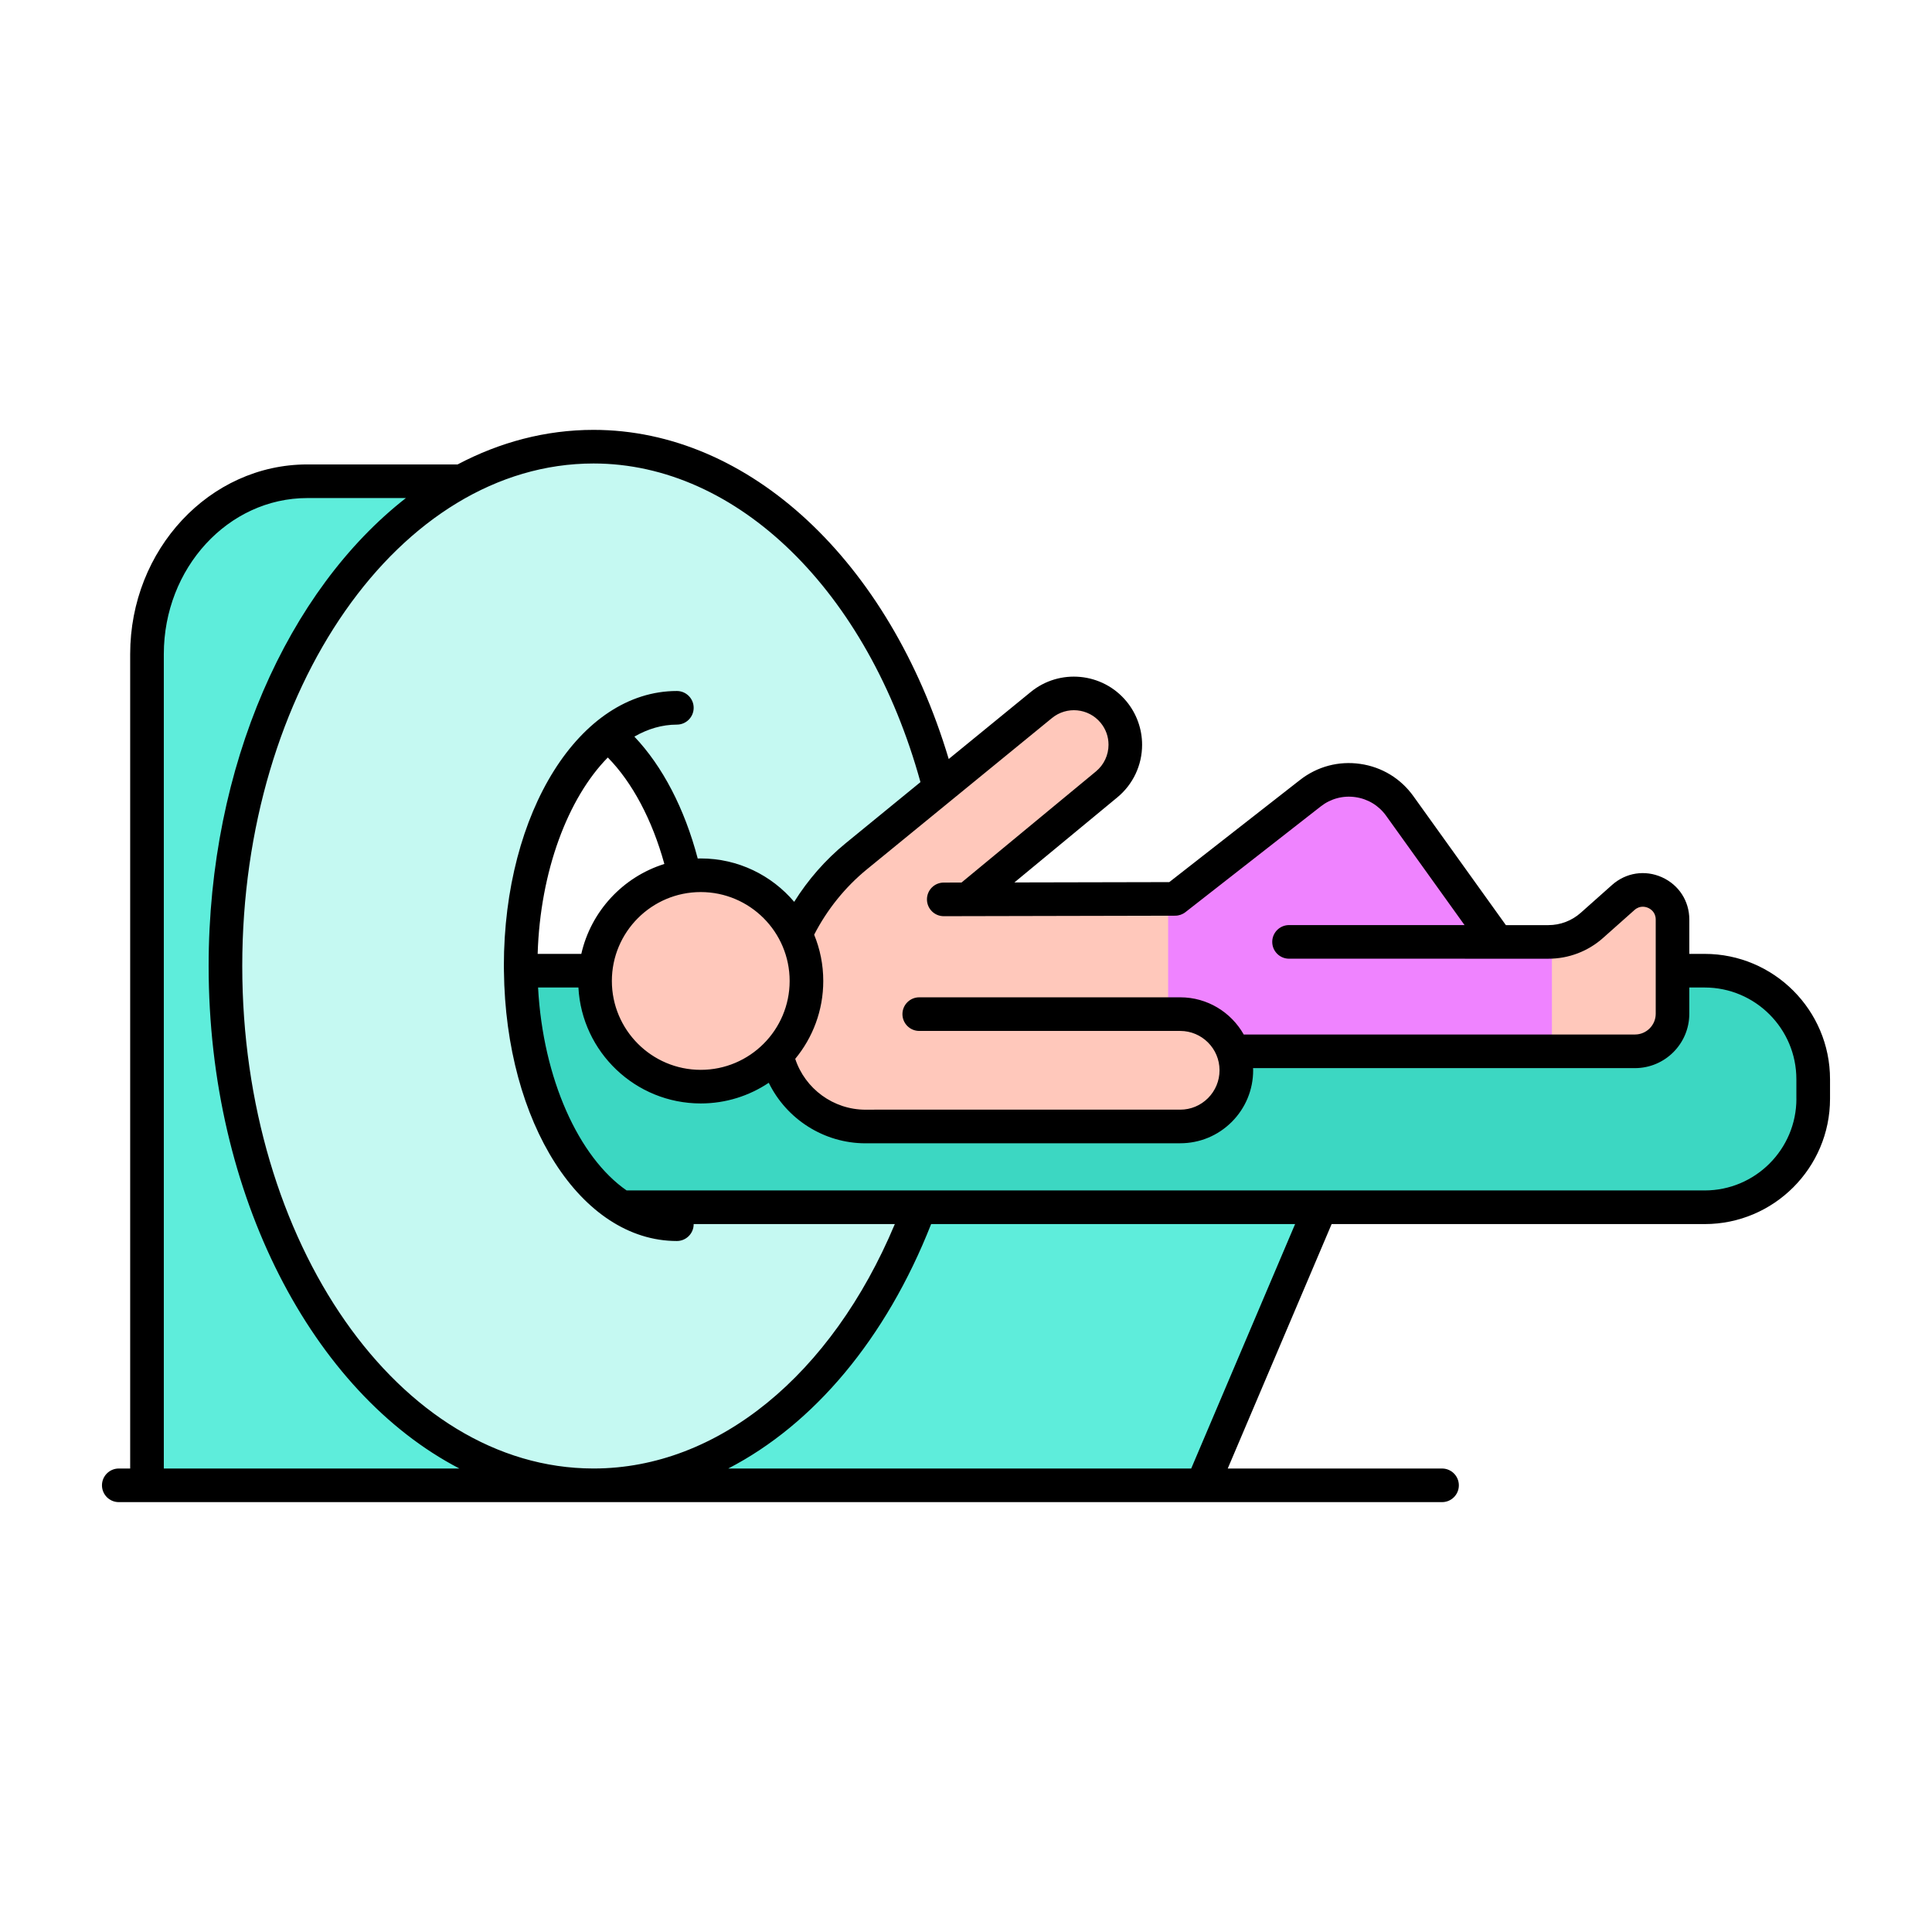
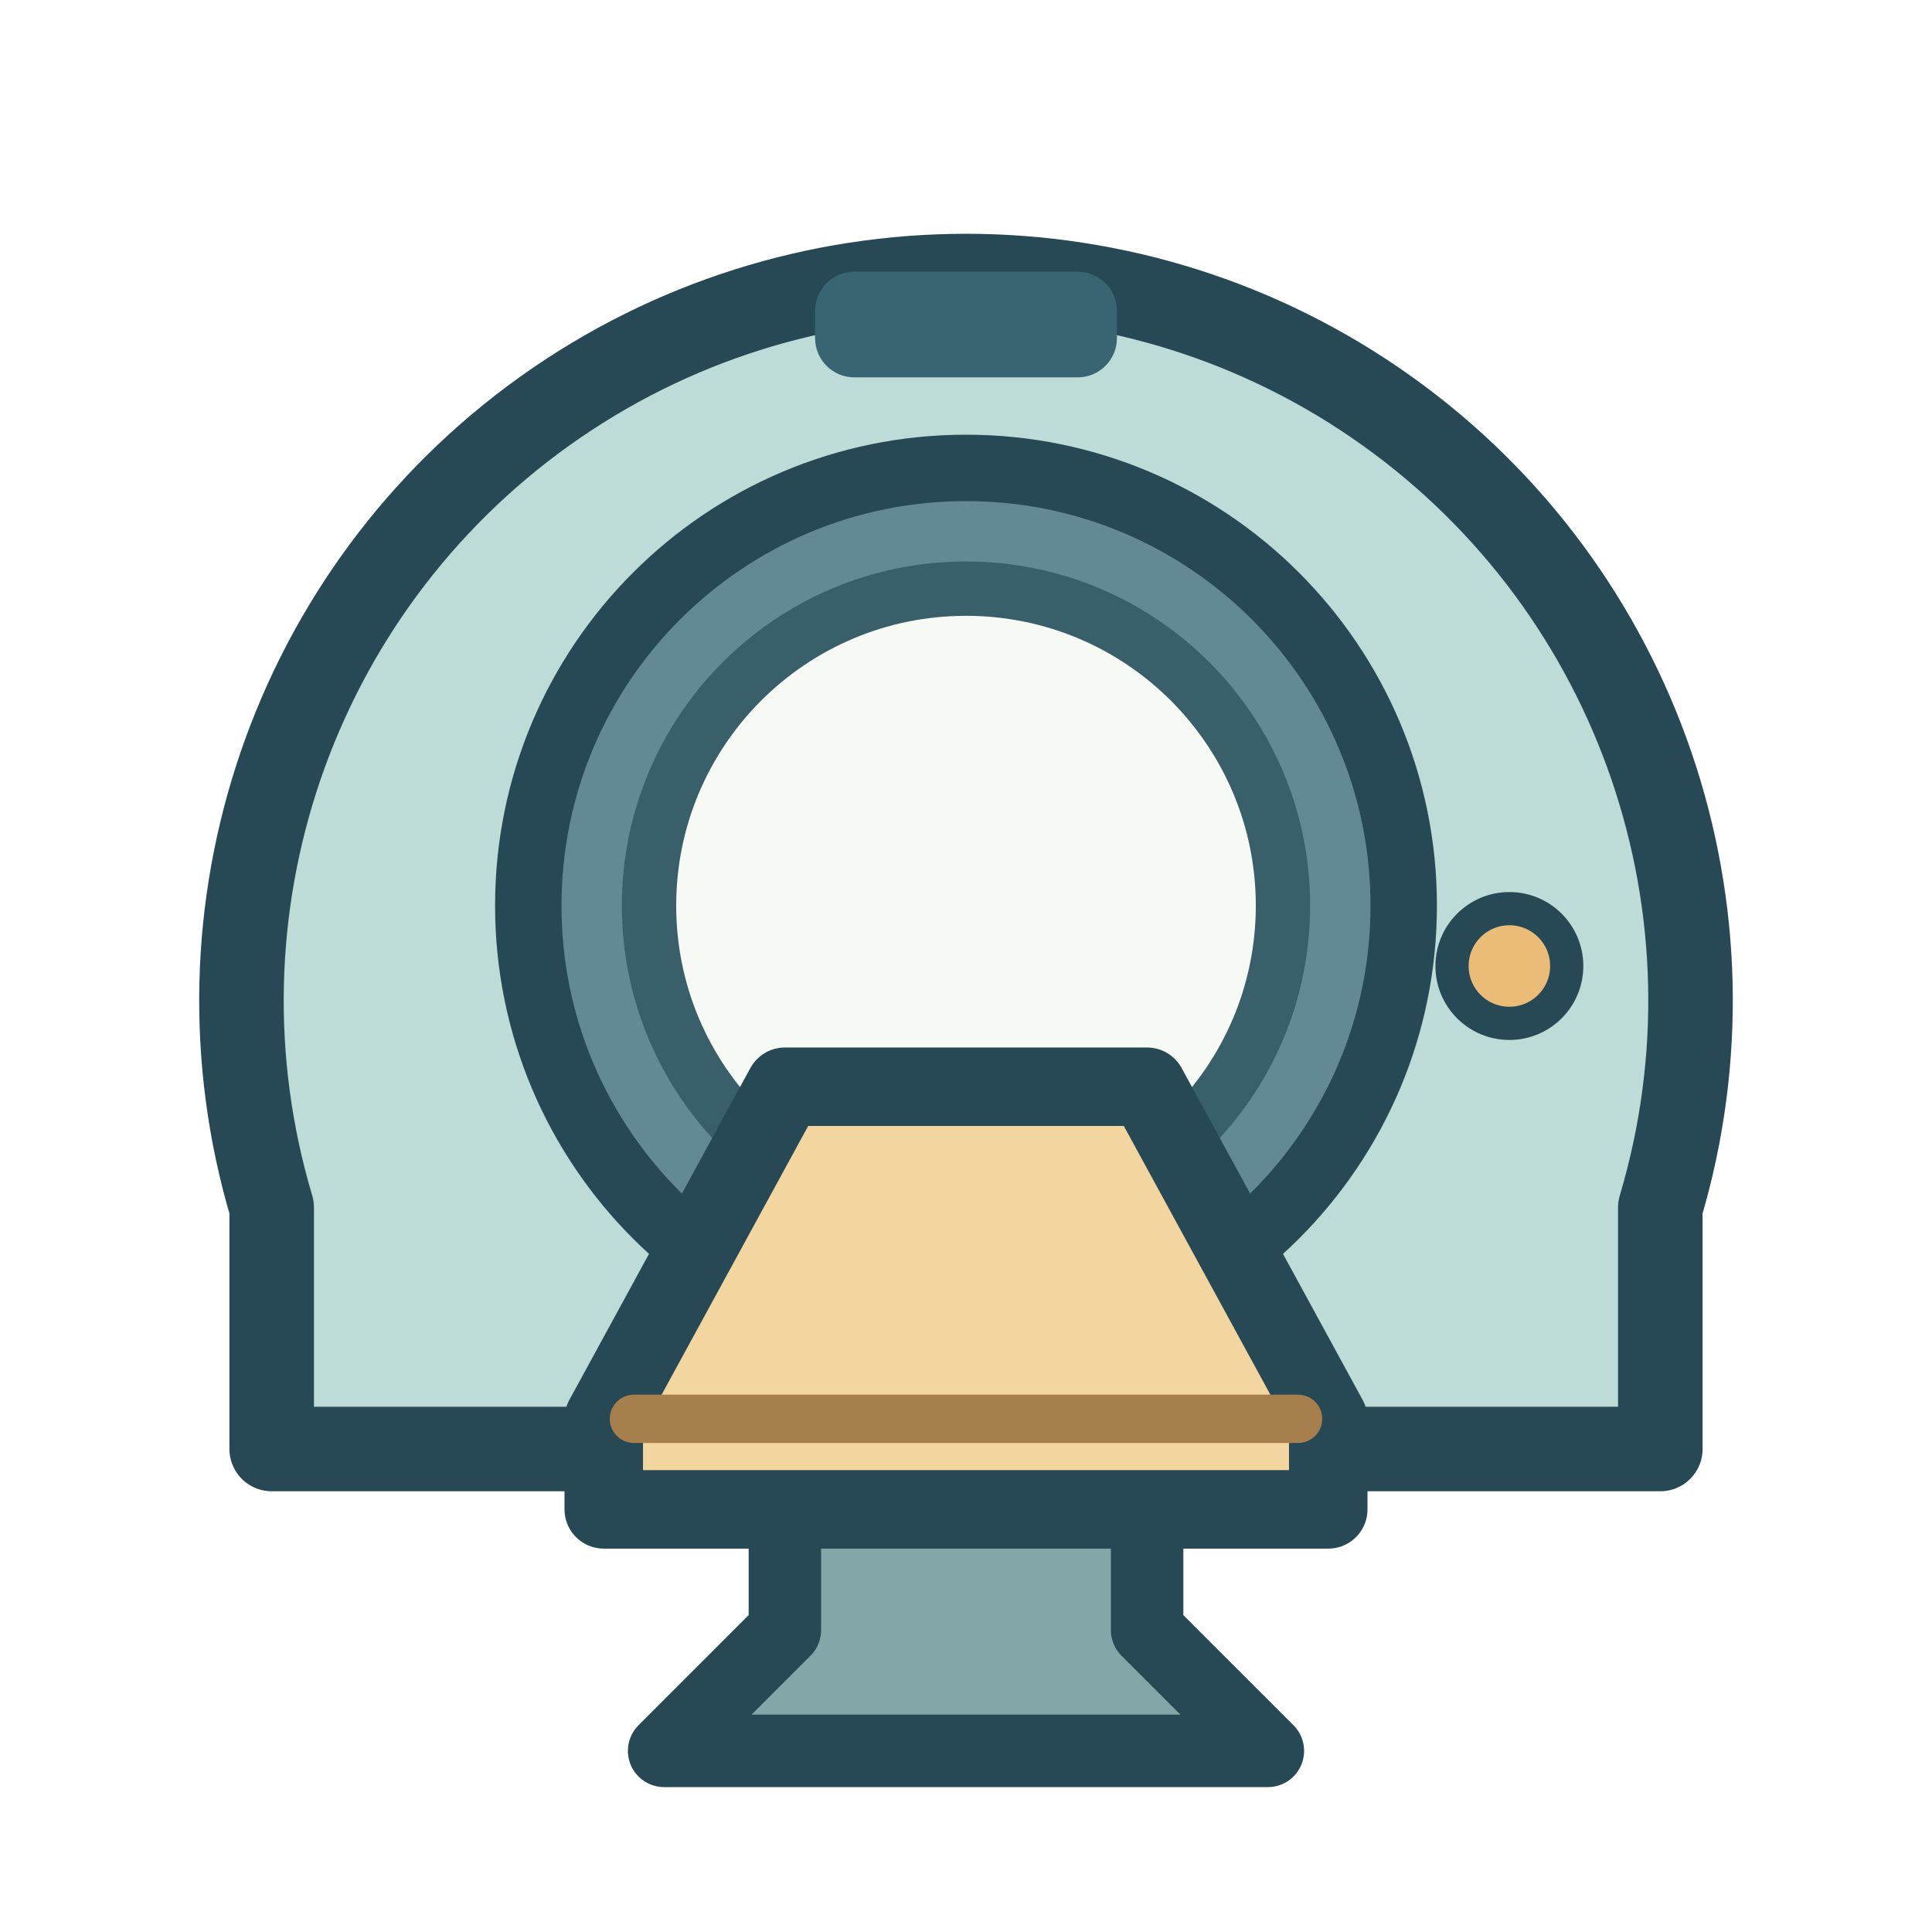
- <svg xmlns="http://www.w3.org/2000/svg" enable-background="new 0 0 100 100" viewBox="0 0 100 100" id="ct-scan">
-   <path fill="#5eeddb" d="M47.597,62.487l-0.071,0.187c-2.669,7.041-7.368,12.011-12.89,13.637l-1.93,0.568h29.527    l6.116-14.393H47.597z" />
-   <path fill="#ffc8bb" d="M36.272,45.302c-3.017,0-5.472,2.455-5.472,5.472c0,3.016,2.455,5.469,5.472,5.469    c3.016,0,5.469-2.454,5.469-5.469C41.742,47.757,39.288,45.302,36.272,45.302z" />
-   <path fill="#ffc8bb" d="M85.665,46.2c-0.548-0.246-1.199-0.144-1.642,0.253l-1.627,1.445    c-0.618,0.551-1.416,0.854-2.249,0.854h-2.649l-5.044-7.036c-0.519-0.723-1.289-1.191-2.17-1.319    c-0.883-0.124-1.761,0.11-2.455,0.656l-6.887,5.382l-0.118,0.09L48.85,46.552l1.232-0.003l7.196-5.95    c0.614-0.507,0.967-1.255,0.967-2.051c0-0.628-0.211-1.214-0.609-1.693c-0.506-0.612-1.254-0.963-2.052-0.963    c-0.617,0-1.218,0.216-1.693,0.607l-9.567,7.818c-1.291,1.055-2.359,2.412-3.088,3.924l-0.059,0.123l0.057,0.124    c0.336,0.727,0.507,1.496,0.507,2.285c0,1.363-0.511,2.671-1.438,3.684L40.2,54.572l0.037,0.15    c0.512,2.111,2.389,3.586,4.565,3.586h0.03l16.256-0.003c0.774,0,1.503-0.302,2.055-0.851c0.095-0.095,0.184-0.199,0.26-0.305    c0.386-0.506,0.59-1.112,0.59-1.753c0-0.393-0.078-0.767-0.22-1.109l0.056,0.129h20.794c1.073,0,1.946-0.872,1.946-1.943v-4.878    C86.57,46.985,86.223,46.45,85.665,46.2z" />
-   <path fill="#ef83ff" d="M77.498,48.753l-5.044-7.036c-0.519-0.723-1.289-1.191-2.17-1.319    c-0.883-0.124-1.761,0.11-2.455,0.656l-6.887,5.382l-0.118,0.09h-0.362v5.965h0.626c1.156,0,2.202,0.687,2.666,1.751l0.076,0.174    h16.497v-5.664H77.498z" />
-   <path fill="#3cd7c2" d="M88.234,50.243H86.57v2.23c0,1.071-0.873,1.943-1.946,1.943h-20.78l0.078,0.352    c0.048,0.218,0.071,0.423,0.071,0.628c0,0.775-0.303,1.505-0.852,2.057c-0.549,0.549-1.279,0.852-2.054,0.852l-16.286,0.003    c-2.027,0-3.87-1.348-4.483-3.278l-0.133-0.421l-0.333,0.289c-0.998,0.867-2.27,1.344-3.58,1.344    c-3.018,0-5.472-2.454-5.472-5.469c0-0.042,0.003-0.083,0.006-0.124c0.002-0.035,0.005-0.071,0.006-0.107l0.01-0.3H26.95    l0.007,0.297c0.127,5.298,2.136,9.969,5.117,11.9l0.072,0.047h56.088c3.097,0,5.617-2.52,5.617-5.617v-1.009    C93.852,52.763,91.332,50.243,88.234,50.243z" />
-   <path fill="#c5f9f2" d="M27.242,50.234L27.239,50c0-4.889,1.613-9.308,4.221-11.592l0.058,0.052    c1.627,1.458,2.901,3.843,3.587,6.718l0.118,0.494l0.506-0.052c0.189-0.019,0.367-0.029,0.544-0.029    c1.799,0,3.442,0.92,4.396,2.46l0.534,0.862l0.472-0.897c0.703-1.334,1.682-2.535,2.832-3.472l4.451-3.638l-0.095-0.361    C46.065,29.949,38.774,22.83,30.722,22.83c-10.666,0-19.343,12.188-19.343,27.17c0,14.97,8.671,27.158,19.328,27.17h0.027    c7.089-0.006,13.596-5.441,16.983-14.183l0.306-0.79H32.257C29.27,60.255,27.302,55.56,27.242,50.234z" />
-   <path fill="#5eeddb" d="M26.822,76.312C18.042,73.72,11.669,62.654,11.669,50c0-10.583,4.44-20.221,11.311-24.556    l0.848-0.535h-7.923c-4.575,0-8.297,4.015-8.297,8.949V76.88h21.138L26.822,76.312z" />
-   <path d="M88.234,49.373h-0.795v-1.777c0-0.958-0.543-1.797-1.418-2.19c-0.874-0.392-1.862-0.24-2.579,0.397l-1.625,1.445   c-0.461,0.41-1.054,0.636-1.671,0.636l-2.202,0l-4.786-6.673c-0.658-0.918-1.635-1.512-2.752-1.672   c-1.117-0.161-2.224,0.134-3.116,0.83l-6.768,5.289l-8.017,0.017l5.327-4.403c0.815-0.673,1.283-1.666,1.283-2.723   c0-0.818-0.287-1.616-0.809-2.246c-1.239-1.501-3.469-1.713-4.968-0.475l-4.232,3.458C46.036,29.041,38.772,22.25,30.722,22.25   c-2.476,0-4.848,0.634-7.037,1.789h-7.78c-5.055,0-9.167,4.405-9.167,9.819V76.01h-0.59c-0.48,0-0.87,0.39-0.87,0.87   c0,0.48,0.39,0.87,0.87,0.87h1.458c0.001,0,0.002,0,0.003,0c0.001,0,0.002,0,0.003,0h23.094c0.005,0,0.011,0,0.016,0   c0.004,0,0.008,0,0.012,0h31.493c0.002,0,0.004,0.001,0.006,0.001c0.003,0,0.005-0.001,0.008-0.001H74.64   c0.48,0,0.87-0.39,0.87-0.87c0-0.48-0.39-0.87-0.87-0.87H63.548l5.377-12.652h19.31c3.577,0,6.487-2.91,6.487-6.487v-1.009   C94.722,52.284,91.812,49.373,88.234,49.373z M54.445,37.17c0.762-0.629,1.893-0.522,2.522,0.239   c0.268,0.324,0.41,0.718,0.41,1.138c0,0.536-0.237,1.04-0.651,1.382l-6.958,5.751l-0.921,0.002   c-0.481,0.001-0.869,0.391-0.868,0.872c0.001,0.48,0.39,0.868,0.87,0.868c0.001,0,0.001,0,0.002,0l11.975-0.026   c0.194,0,0.381-0.065,0.534-0.185l7.003-5.472c0.514-0.402,1.153-0.572,1.797-0.479c0.643,0.093,1.207,0.435,1.586,0.964   l4.059,5.659l-9.084-0.001c-0.48,0-0.87,0.39-0.87,0.87s0.389,0.87,0.87,0.87l13.427,0.001c1.044,0,2.048-0.382,2.827-1.076   l1.625-1.445c0.288-0.256,0.592-0.162,0.71-0.109c0.117,0.053,0.39,0.217,0.39,0.603v4.876c0,0.592-0.482,1.074-1.074,1.074h-20.25   c-0.649-1.148-1.878-1.925-3.288-1.925H47.58c-0.48,0-0.87,0.39-0.87,0.87s0.39,0.87,0.87,0.87h13.507   c1.123,0,2.036,0.913,2.036,2.036c0,0.543-0.212,1.055-0.597,1.442c-0.385,0.385-0.896,0.597-1.439,0.597H45.263l-0.436,0.002   c-0.009,0-0.018,0-0.027,0c-1.663,0-3.128-1.082-3.639-2.632c0.906-1.097,1.451-2.502,1.451-4.032c0-0.847-0.168-1.655-0.471-2.394   c0.666-1.297,1.602-2.463,2.733-3.387l4.27-3.49c0.015-0.011,0.029-0.024,0.044-0.036L54.445,37.17z M27.829,49.373   c0.129-4.285,1.575-8.077,3.631-10.165c1.267,1.287,2.299,3.229,2.927,5.511c-2.142,0.668-3.798,2.445-4.299,4.655H27.829z    M36.271,46.173c2.537,0,4.601,2.064,4.601,4.601c0,2.537-2.064,4.601-4.601,4.601s-4.601-2.064-4.601-4.601   C31.67,48.237,33.734,46.173,36.271,46.173z M47.643,40.482l-3.87,3.163c-1.046,0.855-1.949,1.888-2.666,3.034   c-1.164-1.372-2.899-2.246-4.836-2.246c-0.053,0-0.105,0.003-0.157,0.004c-0.683-2.591-1.821-4.775-3.279-6.31   c0.697-0.401,1.436-0.621,2.199-0.621c0.48,0,0.87-0.39,0.87-0.87s-0.39-0.87-0.87-0.87c-5.021,0-8.954,6.252-8.954,14.234   c0,0.078,0.003,0.155,0.004,0.234c0,0.004-0.001,0.007-0.001,0.01c0,0.005,0.001,0.009,0.001,0.014   c0.084,7.858,3.984,13.976,8.95,13.976c0.48,0,0.87-0.39,0.87-0.87c0-0.002-0.001-0.004-0.001-0.007h10.414   c-3.286,7.832-9.171,12.647-15.584,12.652h-0.027C20.687,75.998,12.539,64.334,12.539,50c0-14.342,8.157-26.01,18.183-26.01   C38.167,23.99,44.915,30.595,47.643,40.482z M8.479,76.01V33.858c0-4.455,3.332-8.079,7.427-8.079h5.103   C14.922,30.533,10.799,39.608,10.799,50c0,11.901,5.407,22.075,12.979,26.01H8.479z M61.657,76.01H37.694   c4.415-2.282,8.162-6.708,10.501-12.652h18.839L61.657,76.01z M92.982,56.87c0,2.618-2.13,4.747-4.747,4.747h-19.88   c-0.002,0-0.004,0-0.006,0H32.433c-2.477-1.717-4.328-5.778-4.583-10.504h2.089c0.177,3.339,2.949,6.001,6.332,6.001   c1.302,0,2.513-0.395,3.52-1.07c0.917,1.876,2.848,3.133,5.007,3.133c0.013,0,0.026,0,0.039,0l16.25-0.002   c1.008,0,1.956-0.393,2.671-1.108c0.713-0.716,1.105-1.664,1.105-2.67c0-0.037-0.005-0.074-0.006-0.111h19.767   c1.552,0,2.814-1.262,2.814-2.814v-1.359h0.795c2.618,0,4.747,2.13,4.747,4.747V56.87z" />
+ <svg xmlns="http://www.w3.org/2000/svg" width="64" height="64" viewBox="0 0 64 64" role="img" aria-labelledby="title">
+   <g stroke="#264955" stroke-linecap="round" stroke-linejoin="round">
+     <path d="M9 48v-8a24 24 0 1 1 46 0v8z" fill="#bddbd7" stroke-width="2.8" />
+     <circle cx="32" cy="30" r="14.5" fill="#628994" stroke-width="2.2" />
+     <circle cx="32" cy="30" r="10.5" fill="#f7faf4" stroke="#395f6b" stroke-width="1.8" />
+     <rect x="27" y="9" width="10" height="3.5" rx="1.3" fill="#396471" stroke="none" />
+     <circle cx="50" cy="32" r="1.9" fill="#eabc77" stroke-width="1.1" />
+     <path d="M26 44h12v10l4 4H22l4-4z" fill="#83a7a8" stroke-width="2.4" />
+     <path d="M26 36h12l6 11v3H20v-3z" fill="#f3d59f" stroke-width="2.6" />
+     <path d="M21 47h22" fill="none" stroke="#a77f4d" stroke-width="1.6" />
+   </g>
</svg>
